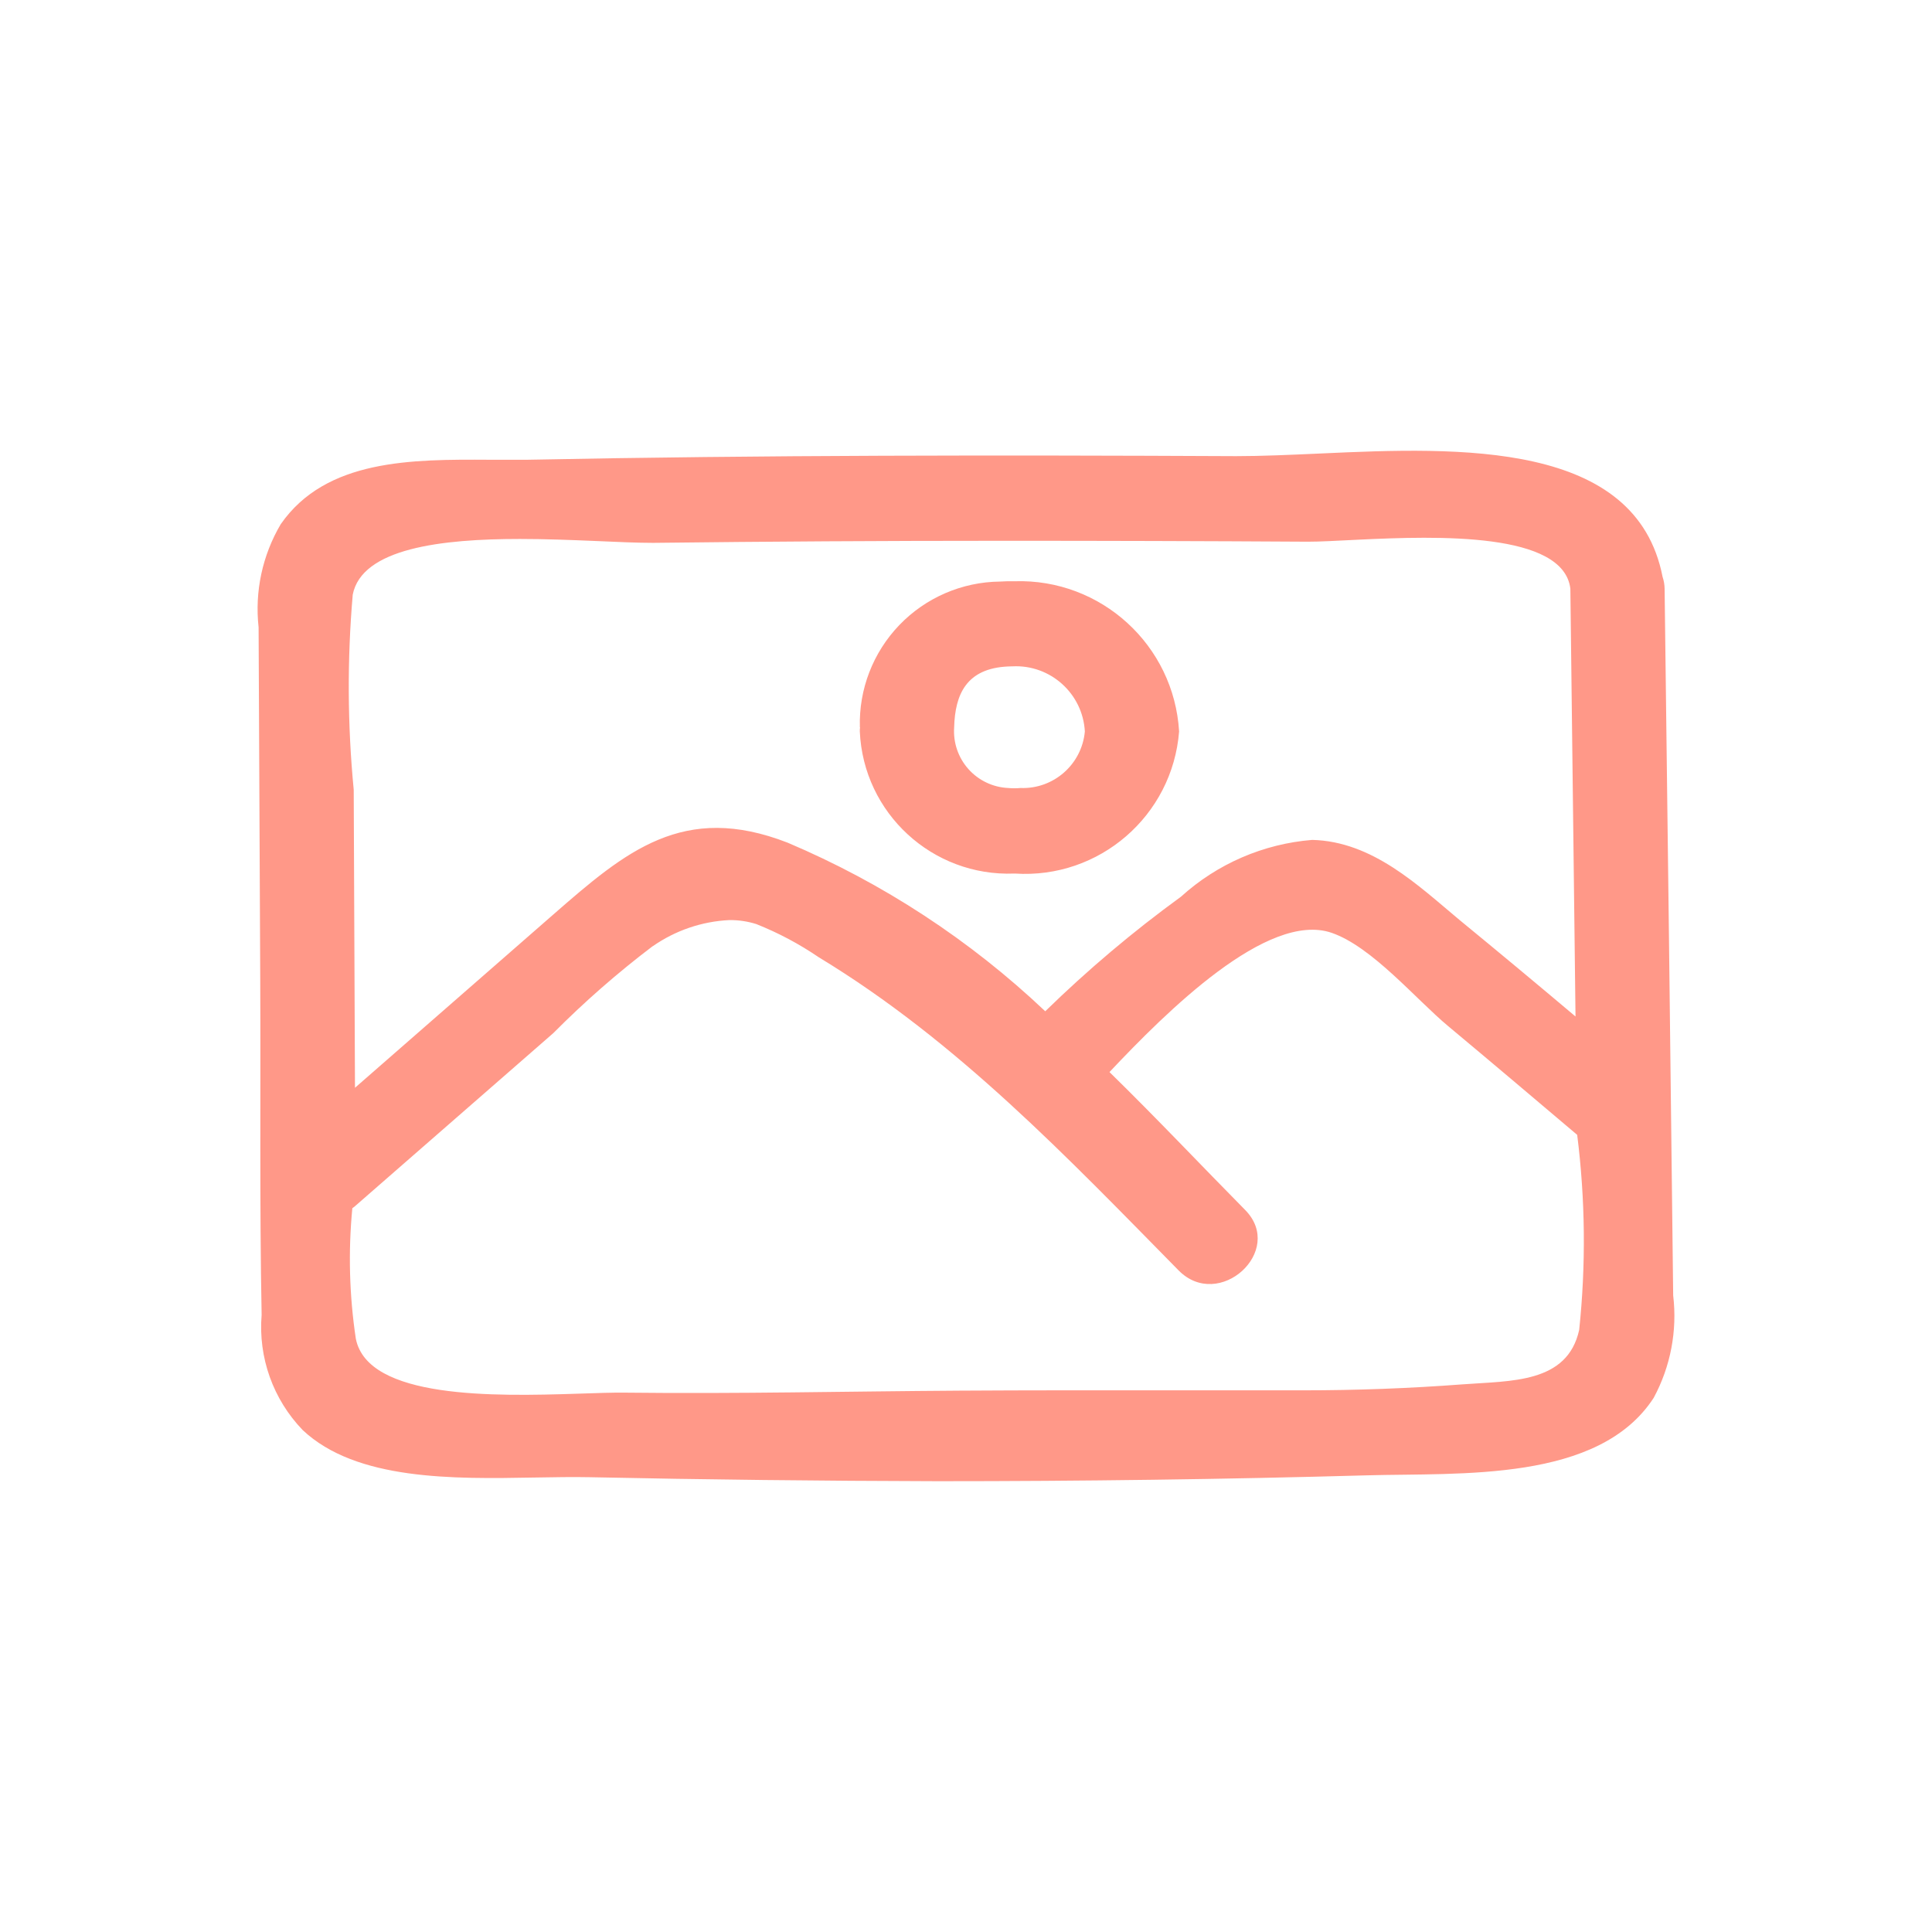
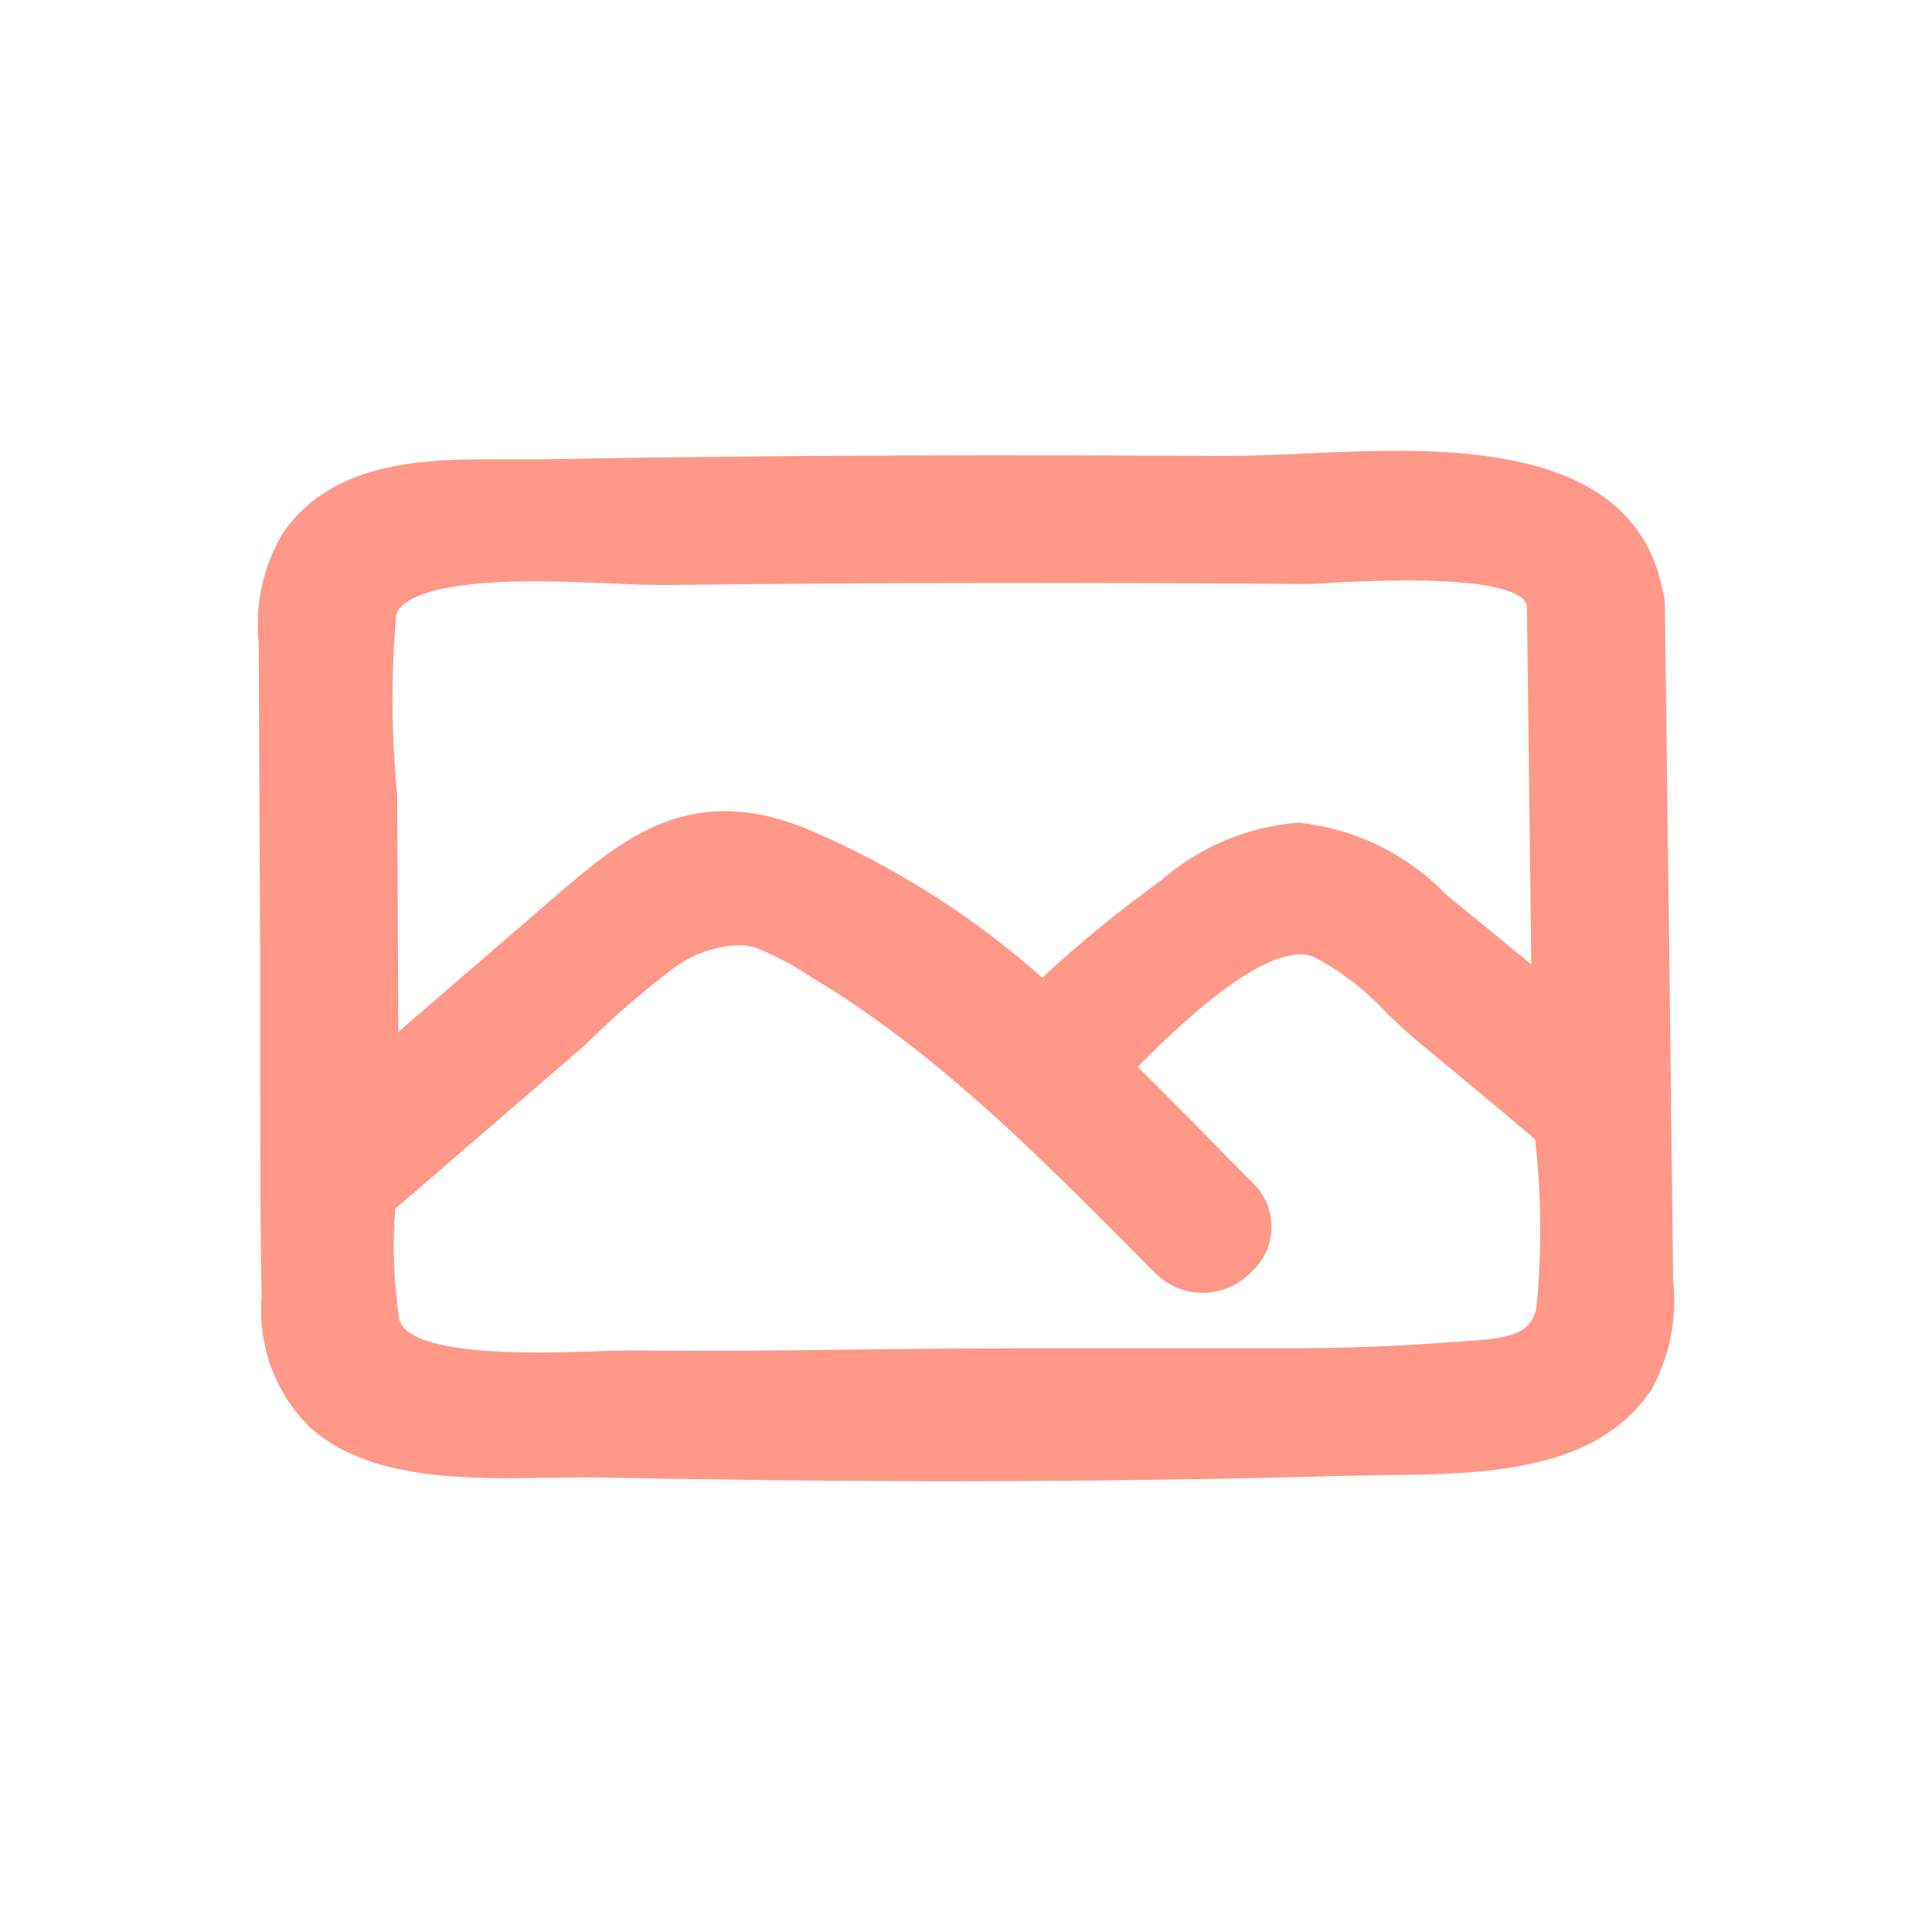
<svg xmlns="http://www.w3.org/2000/svg" width="60" height="60" viewBox="0 0 60 60">
-   <g id="PHOTO_60" data-name="PHOTO 60" transform="translate(-558 -1732)">
-     <g id="그룹_3536" data-name="그룹 3536" transform="translate(-28 -6)">
-       <g id="그룹_3534" data-name="그룹 3534" transform="translate(-2501.168 1482.432)">
-         <g id="Icon_-_Image" data-name="Icon - Image" transform="translate(3095.167 269.568)">
-           <path id="Icon_-_Image-2" data-name="Icon - Image-2" d="M3105.477,301.445c-.523-.011-1.1,0-1.707.01-2.523.046-5.535.094-7.2-1.472a4.607,4.607,0,0,1-1.277-3.578c-.066-3.457-.027-6.918-.043-10.374q-.029-5.49-.051-10.979a5.183,5.183,0,0,1,.688-3.205c1.41-2.024,4.07-2.013,6.48-2h1.184c7.336-.147,14.676-.147,22.008-.112.781,0,1.684-.04,2.633-.083,4.328-.2,9.789-.393,10.609,3.832a1.215,1.215,0,0,1,.063.372q.141,10.974.266,21.943a5.358,5.358,0,0,1-.605,3.181c-1.707,2.628-5.992,2.325-8.906,2.407-4.422.124-8.879.182-13.332.182C3112.676,301.56,3109.063,301.52,3105.477,301.445Zm1.961-16.492a29.36,29.36,0,0,0-3.086,2.7l-6.18,5.393c-.02.018-.043.029-.062.045a16.574,16.574,0,0,0,.109,4.055c.375,1.874,4.3,1.789,6.871,1.706.6-.02,1.117-.039,1.512-.033,3.453.04,6.9-.041,10.355-.062,2.207-.014,4.418-.011,6.625-.01h4.055c1.66,0,3.3-.061,4.957-.186,1.5-.113,3.25-.025,3.617-1.691a26.4,26.4,0,0,0-.062-6.057c-1.336-1.132-2.668-2.259-4.012-3.381-.984-.818-2.359-2.462-3.613-2.893-1.992-.685-5.141,2.458-6.9,4.324,1.477,1.445,2.867,2.92,4.215,4.284,1.25,1.271-.816,3.15-2.07,1.874-3.418-3.471-6.867-7.115-11.172-9.722a10.034,10.034,0,0,0-1.941-1.032,2.7,2.7,0,0,0-.836-.124,4.534,4.534,0,0,0-2.383.814Zm-9.316-10.91a33.305,33.305,0,0,0,.031,6.051l.039,9.257,6.148-5.371c2.262-1.976,4.051-3.5,7.289-2.241a26.881,26.881,0,0,1,8,5.236,38.1,38.1,0,0,1,4.215-3.558,6.887,6.887,0,0,1,4.074-1.764c1.879.044,3.3,1.423,4.574,2.484q1.816,1.491,3.605,3-.082-6.643-.16-13.287c-.215-1.759-4.113-1.639-6.59-1.52-.652.032-1.2.063-1.562.062q-4.793-.029-9.574-.028-5.385,0-10.758.064c-.457,0-1.113-.026-1.867-.061-.7-.029-1.484-.06-2.273-.06C3100.891,272.307,3098.4,272.592,3098.121,274.043Zm15.75,4.115a4.4,4.4,0,0,1,4.352-4.528c.152-.01.3-.013.453-.01a4.962,4.962,0,0,1,5.109,4.666,4.8,4.8,0,0,1-5.1,4.412h-.016a4.621,4.621,0,0,1-4.8-4.415c0-.041,0-.084.008-.126Zm4.6-1.891c-1.285.059-1.645.858-1.672,1.891a1.763,1.763,0,0,0,1.68,1.883,2.048,2.048,0,0,0,.379,0,1.933,1.933,0,0,0,2-1.756,2.144,2.144,0,0,0-2.25-2.022h-.012Z" transform="translate(-3095.167 -269.569)" fill="#ff9888" />
-         </g>
-       </g>
+   <g id="그룹_5067" data-name="그룹 5067" transform="translate(-108 -1782)">
+     <g id="그룹_4381" data-name="그룹 4381" transform="translate(-450 50)">
+       <rect id="사각형_871" data-name="사각형 871" width="60" height="60" transform="translate(558 1732)" fill="none" />
    </g>
-     <rect id="사각형_871" data-name="사각형 871" width="60" height="60" transform="translate(558 1732)" fill="none" />
+     <path id="패스_1503" data-name="패스 1503" d="M131.207,39.012q-.12-10.476-.257-20.962a1.537,1.537,0,0,0-.074-.48c-.922-4.7-6.987-4.423-11-4.239-.905.04-1.767.078-2.51.078-6.341-.029-13.833-.041-21.282.107H94.94c-2.329-.011-5.28-.03-6.894,2.262a5.548,5.548,0,0,0-.766,3.428q.022,5.244.049,10.487c0,1.126,0,2.253,0,3.379,0,2.143,0,4.359.042,6.469a5.091,5.091,0,0,0,1.461,4c1.832,1.7,4.965,1.645,7.468,1.6l.117,0c.536-.008,1.043-.015,1.507-.007,3.387.07,6.908.11,10.468.118,4.383,0,8.726-.059,12.911-.175.331-.01.682-.013,1.043-.018,2.892-.032,6.491-.074,8.186-2.657a5.655,5.655,0,0,0,.672-3.387m-6.679-11.681-.374-.311a7.453,7.453,0,0,0-4.571-2.226,7.393,7.393,0,0,0-4.308,1.821,37.705,37.705,0,0,0-3.658,2.995,26.649,26.649,0,0,0-7.463-4.686c-3.568-1.371-5.62.4-7.786,2.27l-4.749,4.1-.035-7.341a30.876,30.876,0,0,1-.033-5.609c.095-.339.721-1.042,4.3-1.044.753,0,1.5.03,2.164.056.742.035,1.387.059,1.847.059h0q5.191-.06,10.393-.061,4.622-.007,9.255.028a11.7,11.7,0,0,0,1.26-.047l.287-.014c4.53-.215,5.556.33,5.612.746l.135,11.13q-1.134-.937-2.277-1.864M91.517,36.793l5.853-5.048a27.829,27.829,0,0,1,2.846-2.467l.038-.027a3.663,3.663,0,0,1,1.9-.647,1.608,1.608,0,0,1,.532.066,9.194,9.194,0,0,1,1.769.934c3.8,2.272,6.94,5.433,9.977,8.489l.684.688a2.086,2.086,0,0,0,2.981-.018,1.888,1.888,0,0,0,.053-2.779c-.466-.466-.939-.947-1.418-1.435-.7-.714-1.417-1.441-2.154-2.167,3.2-3.251,4.708-3.677,5.418-3.44a8.191,8.191,0,0,1,2.314,1.769c.341.326.663.631.95.866q1.838,1.517,3.657,3.046a24.248,24.248,0,0,1,.039,5.266c-.181.811-.86.935-2.368,1.024l-.476.032c-1.582.118-3.132.175-4.738.175h-4.594q-2.87-.006-5.738.01c-1.1.007-2.206.02-3.309.032-2.194.027-4.461.053-6.689.028-.372-.008-.858.01-1.5.032-1.546.05-5.659.181-5.9-1.02a14.942,14.942,0,0,1-.125-3.408" transform="translate(28.754 1782.75)" fill="#ff9888" />
  </g>
</svg>
